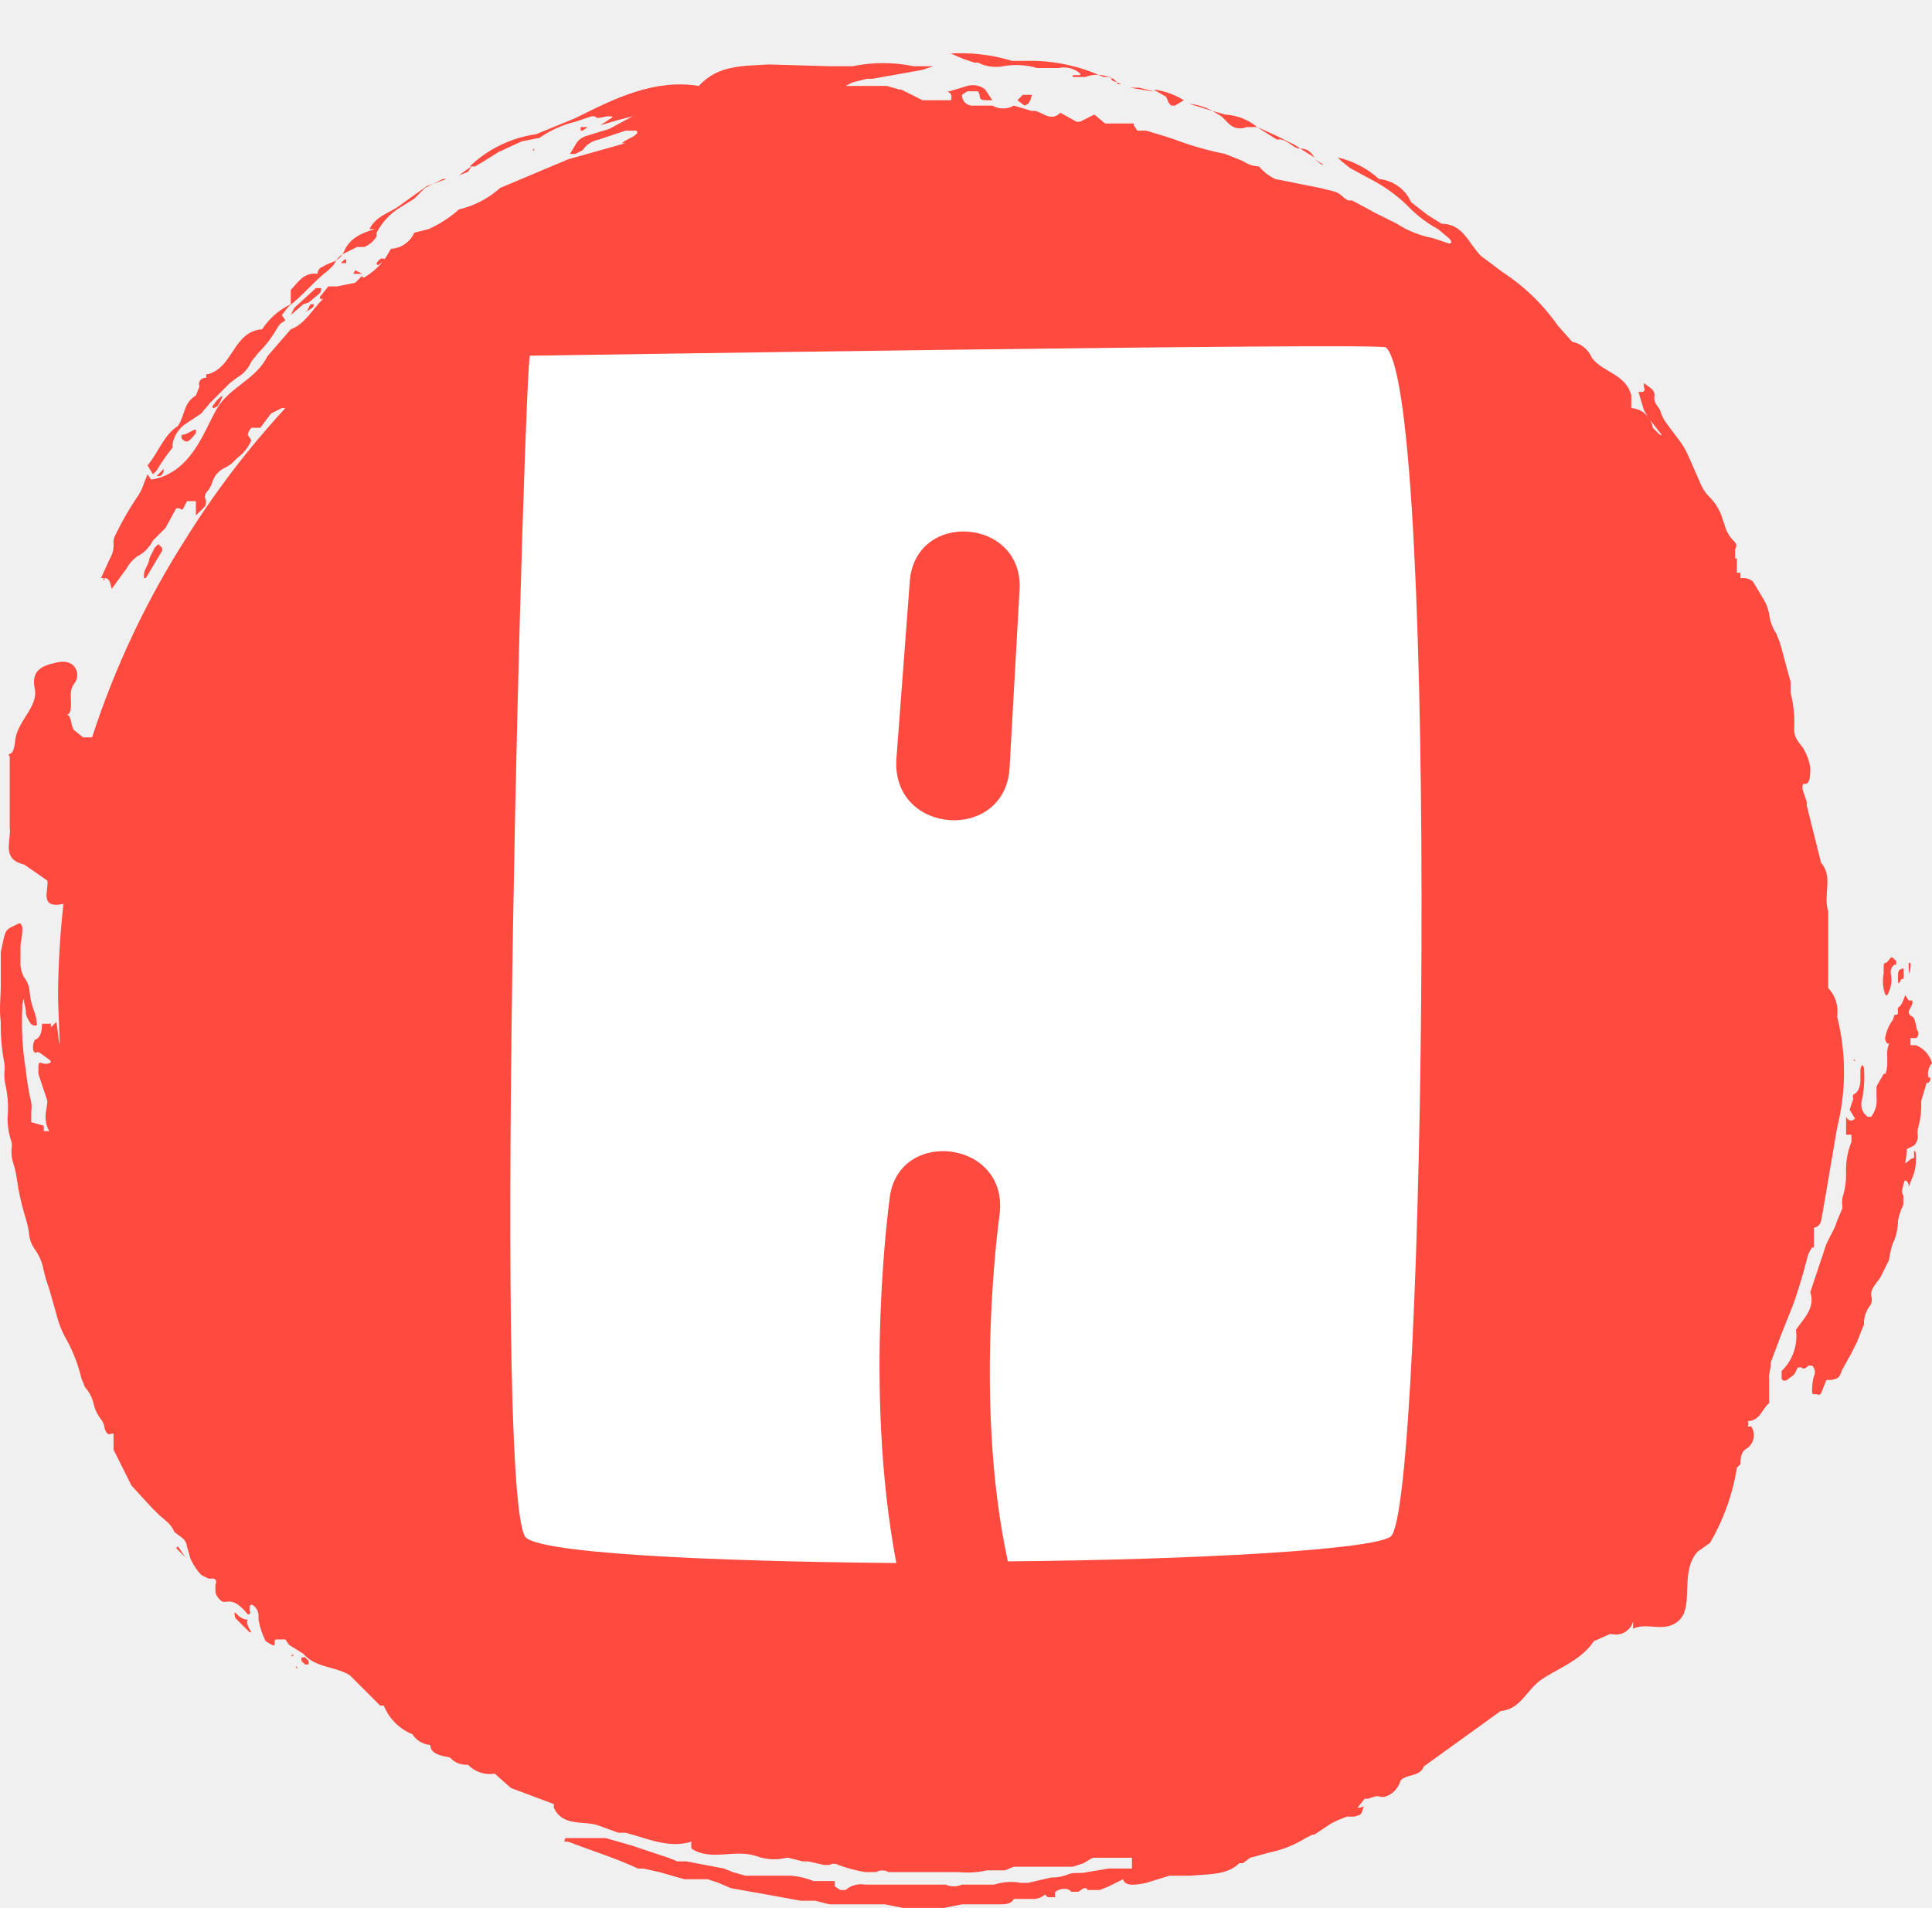
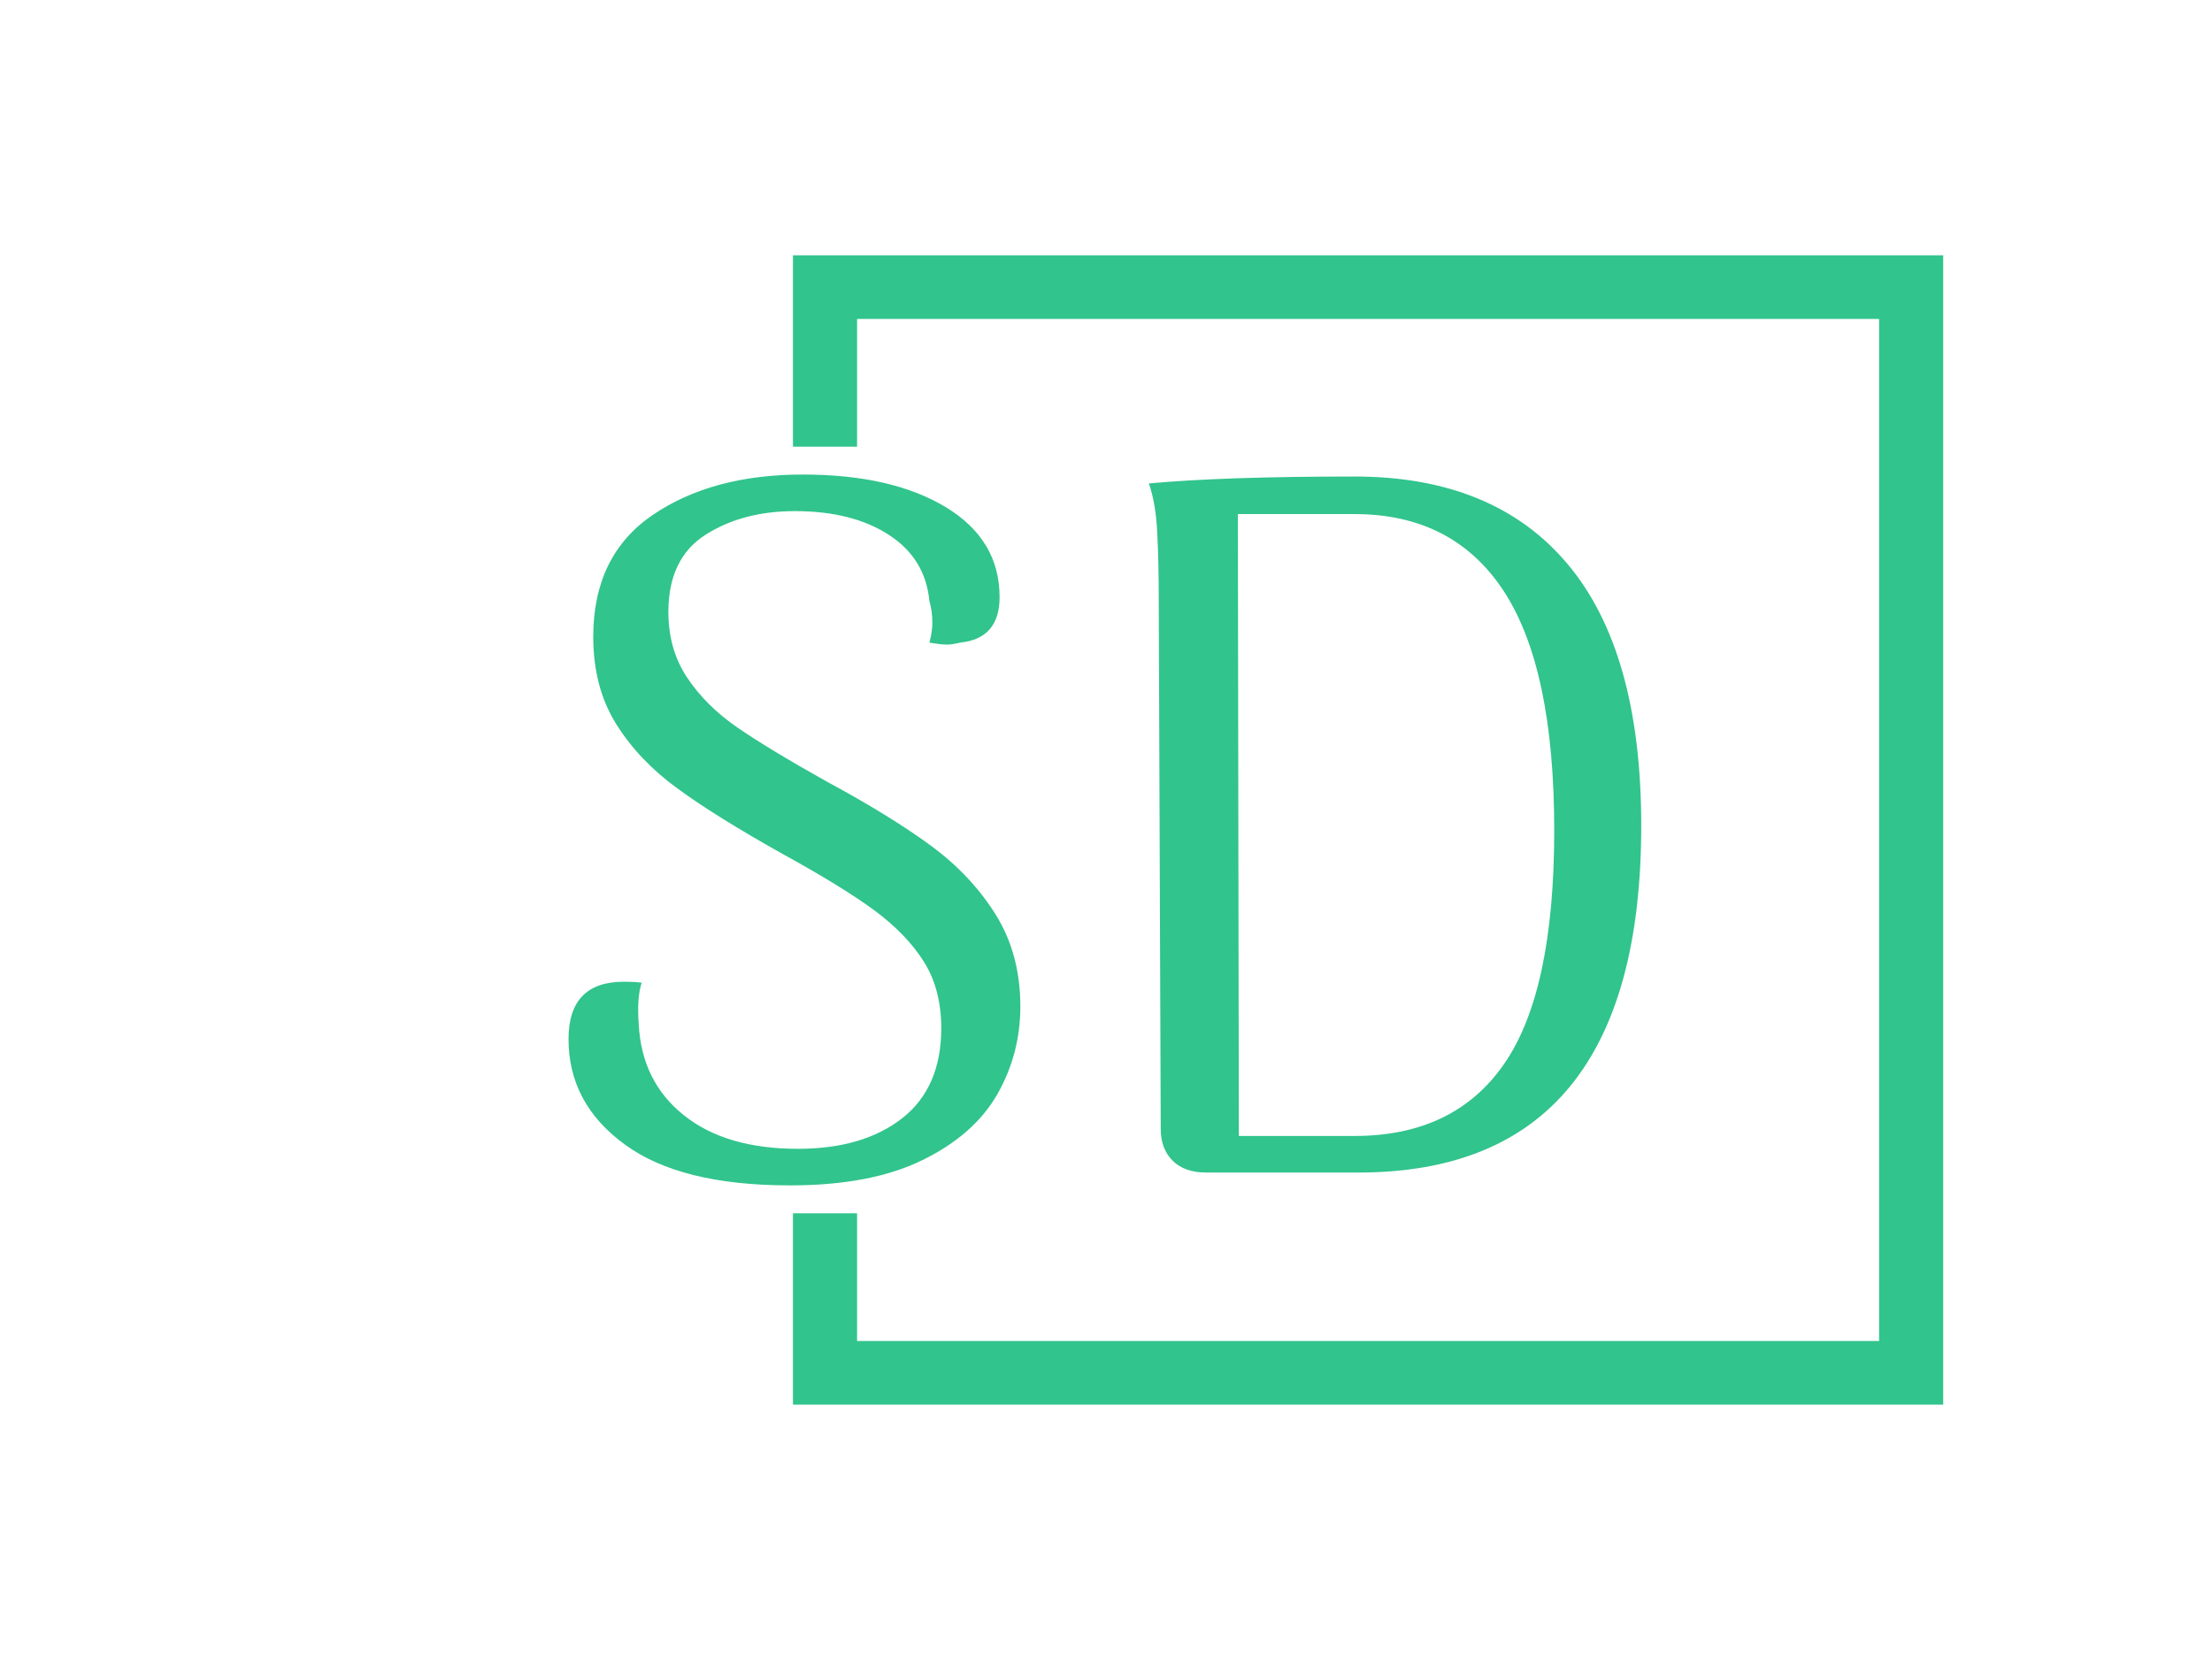
- <svg xmlns="http://www.w3.org/2000/svg" width="308.761" height="304.916" viewBox="0 0 106.008 104.687" class="css-1j8o68f" version="1.1" id="svg23">
-   <defs id="SvgjsDefs2684" />
-   <g id="SvgjsG2685" featurekey="rootContainer" transform="matrix(0.9820593,0,0,0.9820593,-0.05456052,0)" fill="#ff4a3f">
-     <g id="g17">
-       <path d="M19.8 15.3h.5l-.4-.2zm.5.1zm.8-.7c0 .1 0 .1.1.1l.4-.3c-.2-.1-.3-.1-.5.2zm.4-.2zm-4.1 2.3zm-.2.6l.3-.2c.1-.1.1-.2.1-.2h-.2l-.2.4c-.1-.1-.1 0 0 0zm2.2-2.9h-.1l-.2.2h.3zm-2.1 2.4l.6-.5c.1-.1.1-.2.1-.3h-.3l-1.2 1.1-.2.4.7-.6zm-1.1.8z" id="path3" />
-       <path d="M9.7 25v-.2a1.7 1.7 0 0 1 .7-1.1l.9-.6.5-.6.7-.7.4-.4.4-.3a1.9 1.9 0 0 0 .8-.9l.4-.5a5.9 5.9 0 0 0 1-1.3l.2-.3.3-.2-.2-.3.4-.5c.8-.6 1.4-1.4 2.2-2l.3-.3a1.4 1.4 0 0 1 .5-.6l.8-.4h.4a1.4 1.4 0 0 0 .7-.6V13a3.5 3.5 0 0 1 1.3-1.4l.8-.5.2-.2.4-.4 1-.5h.2l-1.1.4-1.4 1c-.6.5-1.4.6-1.8 1.4h.3c-.7.2-1.4.5-1.7 1.2s-.8.6-1.2.9a.4.4 0 0 0-.3.4c-.8-.1-1.1.5-1.5.9v.8a3.9 3.9 0 0 0-1.6 1.4c-1.6.1-1.6 2.1-3 2.5h-.1a.2.2 0 0 0 0 .2c-.3 0-.5.2-.4.5l-.2.5c-.7.4-.6 1.1-1 1.7-.8.5-1.1 1.5-1.7 2.2l.3.5.2-.2a11.6 11.6 0 0 1 .9-1.3zM53.9 3.3l.6.2h.2a2.2 2.2 0 0 0 1.4.2 4.1 4.1 0 0 1 1.9.1h1.2a1.4 1.4 0 0 1 1.2.3.1.1 0 0 1 0 .1H60a.1.1 0 0 0 0 .1h.7a1.8 1.8 0 0 1 1.3 0c.2 0 .1.1.2.2l.5.2h-.2c-.2-.4-.5-.4-.8-.4a9.7 9.7 0 0 0-4.3-.9h-.8A9.8 9.8 0 0 0 53 3h.2zm7.3 3.1zM50.3 4.7zm10.9 1.7h.2-.2zM19 14.7zm32.1-10zm17.6 2.2a.9.9 0 0 0 1 .2h.6a3.1 3.1 0 0 0-1.8-.7l-.7-.2.5.3zm-3.4-1.3c0 .1.1.2.2.3h.2l.5-.3a4.2 4.2 0 0 0-1.7-.6l.7.4zm7.4 2.7l.8.5c-.2-.3-.4-.5-.8-.5z" id="path5" />
-       <path d="M99 76.1l.6-1.6.6-1.5c.2-.5.6-1.8.8-2.6a1.7 1.7 0 0 1 .3-.7h.1v-1.1c.5-.1.4-.6.5-.9l.8-4.7a12.7 12.7 0 0 0 0-6.2 1.9 1.9 0 0 0-.5-1.6v-4.3c-.3-.9.3-1.9-.4-2.7L101 45a.4.4 0 0 0 0-.2l-.2-.6a.5.5 0 0 1 0-.4h.1c.3 0 .3-.5.3-.9a3 3 0 0 0-.4-1.1l-.3-.4a1.1 1.1 0 0 1-.2-.7 6.7 6.7 0 0 0-.2-2v-.6c-.2-.7-.4-1.5-.6-2.2l-.2-.5a2.5 2.5 0 0 1-.4-1.1 2.5 2.5 0 0 0-.3-.8l-.6-1a.8.8 0 0 0-.6-.2h-.1V32h-.2v-.8H97V31a.4.4 0 0 0 0-.1v-.2c.1-.2.1-.3-.1-.5a1.8 1.8 0 0 1-.4-.6l-.2-.6a2.9 2.9 0 0 0-.7-1.2 2.2 2.2 0 0 1-.5-.7l-.7-1.6a4.3 4.3 0 0 0-.6-1l-.6-.8a2.4 2.4 0 0 1-.4-.8l-.2-.3a.6.6 0 0 1-.1-.5.5.5 0 0 0-.2-.4l-.4-.3v.2c.1.2 0 .3-.1.3h-.2l.3 1 .3.5.7.9h-.1l-.2-.2-.2-.2a1.3 1.3 0 0 0-1.2-1.1v-.7c-.3-1.2-1.6-1.3-2.2-2.1a1.5 1.5 0 0 0-1.1-.9l-.8-.9a11.3 11.3 0 0 0-3.1-3l-.8-.6-.4-.3c-.7-.7-1-1.8-2.2-1.8l-.8-.5-.9-.7a2.2 2.2 0 0 0-1.8-1.3 5.1 5.1 0 0 0-2.3-1.2l.2.2.5.4 1.3.7a8.5 8.5 0 0 1 2.1 1.6 6.8 6.8 0 0 0 1.5 1.1l.6.5c.1.1.2.2.1.3H81l-.9-.3a5.6 5.6 0 0 1-2-.8l-1.2-.6-1.3-.7h-.2c-.3-.1-.4-.4-.8-.5l-.8-.2-2.5-.5a2.6 2.6 0 0 1-.9-.7 1.7 1.7 0 0 1-.9-.3l-1-.4a18.1 18.1 0 0 1-2.8-.8l-.6-.2-1-.3h-.5l-.2-.3v-.1h-1.6l-.6-.5-.4.2-.4.2h-.2l-.9-.5c-.6.6-1.1-.2-1.6-.1l-1-.3a1.2 1.2 0 0 1-1.2 0h-1.2a.6.6 0 0 1-.5-.6l.3-.2h.6a.7.7 0 0 1 .1.3c0 .2.2.2.5.2h.2l-.4-.6a1.1 1.1 0 0 0-1-.2l-1 .3H53c.3.2.2.3.2.5h-1.6l-.4-.2-.8-.4h-.1l-.7-.2h-2.3l.4-.2.8-.2h.3l1.7-.3 1.1-.2.6-.2h-1.1a8.4 8.4 0 0 0-3.4 0h-1.3L43 3.6c-1.4.1-2.8 0-3.9 1.2-2.5-.4-4.7.7-6.9 1.8l-2.2.9a6.7 6.7 0 0 0-3.7 1.8h.3l.5-.3.8-.5 1.3-.6 1-.2a6 6 0 0 1 2-.9l.9-.3h.2c.1.2.5 0 .7 0h.2c.1 0 .1.1 0 .1l-.6.4 1-.3.8-.2-1.3.7-1.3.4a1 1 0 0 0-.6.5l-.3.5h.3l.4-.2a1.4 1.4 0 0 1 .9-.6l1.5-.5h.5a.1.1 0 0 1 .1.2c-.2.2-.6.3-.8.5h.2l-3.2.9-3.8 1.6a5.2 5.2 0 0 1-2.3 1.2 6.6 6.6 0 0 1-1.7 1.1l-.8.2a1.5 1.5 0 0 1-1.3.9l-.3.5a3.7 3.7 0 0 1-1.2 1.1h-.1v-.1l-.2.2-.2.2-1 .2h-.5l-.4.5c-.1.1-.1.2 0 .2h.1c-.6.6-1 1.4-1.8 1.7L15 19.9c-.6 1.2-1.8 1.6-2.6 2.6s-1.4 3.9-3.9 4.3l-.2-.3-.2.5a2.7 2.7 0 0 1-.4.8 16.9 16.9 0 0 0-1.2 2.1.8.8 0 0 0-.1.5 1.4 1.4 0 0 1-.2.8l-.5 1.1h.2c.3 0 .3.3.4.6l.8-1.1a2.2 2.2 0 0 1 .6-.7 2 2 0 0 0 .9-.9l.3-.3.4-.4.6-1.1h.2c.1.1.1.1.2 0l.2-.4h.5v.8l.5-.5a.5.5 0 0 0 0-.5.4.4 0 0 1 .1-.3 1.5 1.5 0 0 0 .3-.5 1.3 1.3 0 0 1 .8-.9l.3-.2.3-.3a2.4 2.4 0 0 0 .8-1l-.2-.3c0-.1.1-.3.2-.4h.5l.6-.8.6-.3h.2a48.8 48.8 0 0 0-5.5 7.2h-.1.1a48.4 48.4 0 0 0-5.3 11.2h-.5l-.5-.4c-.2-.2-.1-.7-.4-.9h.1c.3-.5-.1-1.2.3-1.7s.1-1.4-.9-1.2-1.5.5-1.3 1.5-1 1.8-1.1 2.9-.5.5-.3.9v3.9c.1.8-.5 1.8.8 2.1l1.3.9c.1.5-.5 1.6.9 1.3a49.2 49.2 0 0 0-.3 5c0 1.1.1 2.2.1 3.3v-.4c-.1-.4-.1-.8-.2-1.3l-.3.3v-.2h-.5c0 .5-.1.8-.4.9a.9.9 0 0 0-.1.5c0 .1.1.3.2.2s.4.2.7.4-.2.3-.4.2-.2.1-.2.3v.3l.5 1.5c0 .3-.1.6-.1.9a1.7 1.7 0 0 0 .2.8h-.3v-.3l-.7-.2v-.6a1.5 1.5 0 0 0 0-.5 14.6 14.6 0 0 1-.3-1.8 16.6 16.6 0 0 1-.2-3.5.9.9 0 0 1 .1-.5v.2a2.9 2.9 0 0 1 .1.5.8.8 0 0 0 .1.4c.1.2.2.4.4.4s.1-.1.1-.2a2.1 2.1 0 0 0-.1-.5 4.2 4.2 0 0 1-.3-1.3 1.5 1.5 0 0 0-.3-.7 1.6 1.6 0 0 1-.2-.9v-.8c0-.3.1-.6.1-.9a.5.5 0 0 0-.1-.4h-.1c-.8.4-.7.2-1 1.6V55c0 .7-.1 1.4 0 2.1a10.8 10.8 0 0 0 .2 2.3 1.8 1.8 0 0 1 0 .5 3.1 3.1 0 0 0 .1.9 5.9 5.9 0 0 1 .1 1.3 3.9 3.9 0 0 0 .2 1.7 1.2 1.2 0 0 1 0 .4 2.1 2.1 0 0 0 .1.8 4.9 4.9 0 0 1 .2.9 14 14 0 0 0 .5 2.2 5 5 0 0 1 .2 1 1.7 1.7 0 0 0 .3.7 2.9 2.9 0 0 1 .5 1.2 8.5 8.5 0 0 0 .3 1l.4 1.4a5.4 5.4 0 0 0 .6 1.5 8.5 8.5 0 0 1 .8 2.1l.2.5a2.1 2.1 0 0 1 .5 1 2.1 2.1 0 0 0 .4.8 1 1 0 0 1 .2.5c.1.3.2.4.4.3h.1v.9l.5 1 .5 1 1.1 1.2.4.4c.3.3.7.5.9 1l.4.3a.7.7 0 0 1 .3.5l.2.7a3.3 3.3 0 0 0 .6.9l.4.2h.3a.2.2 0 0 1 .1.3 2.5 2.5 0 0 0 0 .5.9.9 0 0 0 .4.5h.2c.4-.1.8.2 1.2.7h.1c0-.1.1-.1 0-.2v-.2c0-.1.1-.2.2-.1a.7.7 0 0 1 .3.6v.2a4.3 4.3 0 0 0 .4 1.2c.5.3.5.3.5.1s0-.2.2-.2h.4l.2.3.8.5c.7.8 1.8.7 2.6 1.2l1.7 1.7h.2a2.9 2.9 0 0 0 1.6 1.6 1.3 1.3 0 0 0 1 .6c0 .5.6.6 1.1.7a1.2 1.2 0 0 0 .8.4h.2a1.7 1.7 0 0 0 1.5.5l.9.8 2.4.9v.2c.5 1.1 1.7.7 2.5 1l1.1.4h.4c1.2.3 2.4.9 3.7.5a.7.7 0 0 0 0 .4c1.1.7 2.4 0 3.6.4a2.9 2.9 0 0 0 1.7.1h.1l.8.2h.3l.9.2h.3a.5.5 0 0 1 .5 0 7.9 7.9 0 0 0 1.5.4h.6a.7.7 0 0 1 .7 0h3.9a5 5 0 0 0 1.6-.1h1l.5-.2H60l.6-.2.5-.3h2.2v.6H62l-1.2.2c-.4.1-.7 0-1 .1a2.4 2.4 0 0 1-1 .2l-1.3.3h-.4a3.1 3.1 0 0 0-1.5.1h-1.8a1.1 1.1 0 0 1-.9 0h-4.5a1.3 1.3 0 0 0-1.1.3H47l-.3-.2v-.3h-1.2a4.1 4.1 0 0 0-1.3-.3h-2.5l-.7-.2-.5-.2-2.1-.4h-.5l-.5-.2-2.1-.7-1.4-.4h-2.2c-.1 0-.1.1-.1.2h.2c1.3.5 2.6.9 3.9 1.5h.3l.9.2 1.4.4h1.3l.6.2.7.3 1.7.3 1.1.2 1.1.2h.8l.8.2h3.1l1 .2h2.3l1-.2H56c.4 0 .6-.1.7-.3h1a1 1 0 0 0 .8-.3c-.1.1 0 .1.1.2h.4v-.2c0-.1 0-.1.2-.2s.6-.1.7.1h.4l.3-.2c.2 0 .2 0 .2.1h.7l.5-.2.8-.4c.1.3.4.4 1.3.2l1.3-.4h1.2c.9-.1 2 0 2.7-.7h.2l.4-.3 1.1-.3a6.1 6.1 0 0 0 2-.8l.4-.2h.1l.9-.6.4-.2.5-.2h.4c.4-.1.4-.1.5-.4s0-.1-.2-.1h-.1l.4-.5h.2c.3-.1.5-.2.7-.1h.2a1.3 1.3 0 0 0 .9-.9c.3-.4 1.1-.2 1.3-.8l4.3-3.1c1.1-.1 1.4-1.1 2.2-1.7s2.3-1.1 3-2.2l.9-.4h.1a1 1 0 0 0 1.2-.7v.4c.8-.4 1.8.3 2.6-.5s0-2.7 1-3.8l.7-.5a12.1 12.1 0 0 0 1.5-4.2l.2-.2c0-.3 0-.7.4-.9a.9.9 0 0 0 .2-1.2h-.2a.3.3 0 0 0 0-.3c.7 0 .8-.7 1.2-1V77a.5.5 0 0 1 0-.2 3.8 3.8 0 0 0 .1-.7zM5.9 32.2z" id="path7" />
-       <path d="M26.4 9.3l-.3.2-.4.3.5-.2zm6.1-2h.1l.3-.2h-.4zm-2.6 1l-.1.1h.1v-.1zm-1.5 1.4zm1.3-.2zm-6.3 3.1zM9.2 26.2l-.4.4H9a.4.4 0 0 0 .2-.4zm3-3.5a2.1 2.1 0 0 0 .3-.6 1.5 1.5 0 0 0-.5.5c-.1.1-.1.2 0 .2zM11 24.2V24c-.2 0-.5.3-.8.3v.2c.3.3.4.2.8-.3zm3 66.2zM73.9 9.2h.1l-.5-.3zm-2.5-1.4c.5-.1.8.4 1.2.5h.1l-.3-.2-1-.5-1.1-.5.3.2zM52.8 3.1zm11.7 2h-.1l-1.2-.2h.5zm2 .7l1.3.4a3.3 3.3 0 0 0-1.3-.4zm-9 0a1 1 0 0 0 .2-.5h-.5l-.3.3.4.3zm9 1.6zM49.9 4.2zm2.9.7zM48.5 4zm13.8 2.1a.5.5 0 0 0 0 .1zm44.8 52.3h-.3V58h.3c.1 0 .2-.3.1-.4s-.1-.7-.3-.8a.3.3 0 0 1-.2-.3l.2-.4a.4.4 0 0 0 0-.2h-.2l-.2-.3c-.1.3-.2.6-.4.7a.5.5 0 0 0 0 .2c0 .1 0 .2-.1.2h-.1a1.1 1.1 0 0 1-.1.3 2.3 2.3 0 0 0-.4.9.4.4 0 0 0 .1.4h.1a1.7 1.7 0 0 0-.1.8v.4a1.8 1.8 0 0 1-.1.5h-.1l-.4.7v.6a1.5 1.5 0 0 1-.3 1.1h-.2l-.2-.2a.9.9 0 0 1-.1-.8 6.5 6.5 0 0 0 .1-1.7c0-.1-.1-.2-.1-.2a.5.5 0 0 0-.1.3v.6c0 .2-.1.6-.3.7s-.1.2-.1.3l-.2.6.3.5c-.2.2-.4.1-.5-.1v1h.3v.4a4.2 4.2 0 0 0-.3 1.4 3.3 3.3 0 0 0 0 .4 4 4 0 0 1-.2 1.3 2 2 0 0 0 0 .6l-.3.7a3.2 3.2 0 0 1-.3.7l-.3.6-.9 2.7c.3.9-.4 1.5-.8 2.1a2.7 2.7 0 0 1-.8 2.3v.4c0 .1.1.2.3.1l.4-.3.2-.4h.2c.1.1.2.1.4-.1h.2a.5.5 0 0 1 .1.6 2.9 2.9 0 0 0-.1.8c0 .1 0 .2.1.2h.2c.1.1.2 0 .3-.3l.2-.5h.3c.4-.1.4-.1.6-.6l.5-.9.3-.6.4-1a1.6 1.6 0 0 1 .3-1 .6.6 0 0 0 .1-.6c0-.2 0-.3.2-.6l.3-.4.5-1a4.7 4.7 0 0 1 .2-.9 3 3 0 0 0 .3-1.3 3.8 3.8 0 0 1 .3-.9v-.5c-.1-.2-.1-.2 0-.6s.1-.2.2-.2a.4.4 0 0 1 .1.3l.2-.5a2.3 2.3 0 0 0 .2-.9v-.3c0-.1 0-.3-.1-.3v.4c-.2 0-.3.2-.5.3a6.4 6.4 0 0 0 .1-.8l.4-.2a.7.7 0 0 0 .2-.6 1.4 1.4 0 0 1 0-.3 4.8 4.8 0 0 0 .2-1.4v-.2l.3-1h.1a.3.3 0 0 0 .1-.3h-.1a.9.9 0 0 1 .2-.8 1.5 1.5 0 0 0-.9-1zm-1.2 7.8zm-.2-9.9zm0 0zM9.1 30.8a.3.3 0 0 0 0-.2l-.2-.2-.2.2-.3.6c0 .3-.3.6-.3.9v.2h.1zm96.3 24.8h.1a1.7 1.7 0 0 0 .2-1.2.5.5 0 0 1 .2-.5h.1v-.2l-.2-.2h-.1c-.1.1-.2.3-.3.3s-.1.1-.1.3v.3a2.2 2.2 0 0 0 .1 1.2zM13.2 90.1c-.1 0 0 .2 0 .3l.8.8h.1c-.2-.3-.3-.6-.2-.7a.9.9 0 0 1-.5-.2zm.8.3zm92.3-35.7h.1a2 2 0 0 0 0-.6c-.3.1-.3.1-.3.6s.1.1.2 0z" id="path9" />
-       <path d="M106.7 62a.6.6 0 0 0 .1-.5c0-.1-.1-.2-.1-.1h-.2v.2c0 .4.1.5.2.4zm.1-8.2h-.1v.6a1 1 0 0 0 .1-.6zM17.1 92.6h-.2v.2l.2.2h.2v-.2zm86.6-33.3c0-.1 0-.1-.1-.1zM9.9 86.5l.5.5-.4-.6z" id="path11" />
-       <circle cx="10.5" cy="87.1" transform="rotate(-24.8 10.4 87.159)" id="circle13" />
-       <path d="M9.7 30.1h-.1v.2-.2h.1zm83.2-6.6l-.2-.3h-.1zm-14.7 77.1zM5.9 32.2zm-.1.2a.3.3 0 0 0 .1-.2v.2zm1.9-4.9zM61.5 2.4zm42.8 58.2v.1-.1zM16.4 92.5h-.1c.1.1.2 0 .1-.1zm.2.7h.1l-.1-.1v.1zm73.9-71.3zm15.2 34.4zM14.6 91.7zm92.1-37zm-.8 11.4zM34.6 0z" id="path15" />
-     </g>
-   </g>
-   <g id="SvgjsG2686" featurekey="nameFeature-0" transform="matrix(2.284354,0,0,2.284354,27.98006,-5.60952)" fill="#ffffff">
-     <path d="M9.6 16.48 l-0.32 4.24 c-0.08 1.8 2.6 1.96 2.72 0.2 l0.24 -4.28 c0.12 -1.76 -2.56 -1.96 -2.64 -0.16 z M0.48 11 l0 0 c0.04 0 20.48 -0.32 20.56 -0.2 c1.28 1.12 0.96 27.8 0.12 28.56 c-0.4 0.32 -4.64 0.56 -9.2 0.6 c-0.84 -3.84 -0.2 -8.32 -0.2 -8.32 c0.24 -1.8 -2.44 -2.12 -2.64 -0.4 c0 0.04 -0.64 4.52 0.16 8.76 c-4.56 -0.04 -8.68 -0.24 -8.92 -0.64 c-0.8 -1.44 0 -28.28 0.12 -28.36 z" id="path20" />
+ <svg xmlns="http://www.w3.org/2000/svg" version="1.1" width="1000" height="750" viewBox="0 0 1000 750">
+   <rect width="1000" height="750" fill="#ffffff" />
+   <g transform="matrix(0.834,0,0,0.834,82.49455,115.4194)">
+     <svg viewBox="0 0 396 247" data-background-color="#ffffff" preserveAspectRatio="xMidYMid meet" height="623" width="1000">
+       <g id="tight-bounds" transform="matrix(1,0,0,1,0.24,-0.1)">
+         <svg viewBox="0 0 395.52 247.2" height="247.2" width="395.52">
+           <g>
+             <svg />
+           </g>
+           <g>
+             <svg viewBox="0 0 395.52 247.2" height="247.2" width="395.52">
+               <g transform="matrix(1,0,0,1,82.49226,47.2152)">
+                 <svg viewBox="0 0 230.535 152.77" height="152.77" width="230.535">
+                   <g>
+                     <svg viewBox="0 0 230.535 152.77" height="152.77" width="230.535">
+                       <g>
+                         <svg viewBox="0 0 230.535 152.77" height="152.77" width="230.535">
+                           <g>
+                             <svg viewBox="0 0 230.535 152.77" height="152.77" width="230.535">
+                               <g id="textblocktransform">
+                                 <svg viewBox="0 0 230.535 152.77" height="152.77" width="230.535" id="textblock">
+                                   <g>
+                                     <svg viewBox="0 0 230.535 152.77" height="152.77" width="230.535">
+                                       <g transform="matrix(1,0,0,1,0,0)">
+                                         <svg width="230.535" viewBox="2.55 -35.3 54.25 35.95" height="152.77" data-palette-color="#31c48d">
+                                           <path d="M13.75 0.65Q8.2 0.65 5.38-1.43 2.55-3.5 2.55-6.75L2.55-6.75Q2.55-9.65 5.35-9.65L5.35-9.65Q5.9-9.65 6.25-9.6L6.25-9.6Q6-8.85 6.1-7.5L6.1-7.5Q6.25-4.6 8.38-2.9 10.5-1.2 14.15-1.2L14.15-1.2Q17.45-1.2 19.43-2.75 21.4-4.3 21.4-7.3L21.4-7.3Q21.4-9.25 20.53-10.65 19.65-12.05 18.03-13.25 16.4-14.45 13.4-16.1L13.4-16.1Q10-18 8.05-19.43 6.1-20.85 4.95-22.7 3.8-24.55 3.8-27.1L3.8-27.1Q3.8-31.2 6.8-33.25 9.8-35.3 14.4-35.3L14.4-35.3Q18.9-35.3 21.63-33.65 24.35-32 24.35-29.1L24.35-29.1Q24.35-27 22.35-26.8L22.35-26.8Q21.95-26.7 21.7-26.7L21.7-26.7Q21.4-26.7 20.8-26.8L20.8-26.8Q20.95-27.35 20.95-27.8L20.95-27.8Q20.95-28.4 20.8-28.9L20.8-28.9Q20.6-31.05 18.75-32.25 16.9-33.45 14-33.45L14-33.45Q11.35-33.45 9.47-32.25 7.6-31.05 7.6-28.35L7.6-28.35Q7.6-26.45 8.55-25.03 9.5-23.6 11.1-22.5 12.7-21.4 15.65-19.75L15.65-19.75Q18.8-18.05 20.85-16.55 22.9-15.05 24.15-13.05 25.4-11.05 25.4-8.4L25.4-8.4Q25.4-6 24.23-3.95 23.05-1.9 20.45-0.63 17.85 0.65 13.75 0.65L13.75 0.65ZM34.8 0Q33.7 0 33.1-0.6 32.5-1.2 32.5-2.2L32.5-2.2 32.4-28.85Q32.4-30.95 32.32-32.4 32.25-33.85 31.9-34.85L31.9-34.85Q35.7-35.2 42.3-35.2L42.3-35.2Q49.35-35.2 53.07-30.78 56.8-26.35 56.8-17.55L56.8-17.55Q56.8 0 42.5 0L42.5 0 34.8 0ZM36.45-1.85L42.3-1.85Q47.35-1.85 49.87-5.5 52.4-9.15 52.4-17.3L52.4-17.3Q52.4-25.5 49.85-29.4 47.3-33.3 42.3-33.3L42.3-33.3 36.4-33.3 36.45-1.85Z" opacity="1" transform="matrix(1,0,0,1,0,0)" fill="#31c48d" class="wordmark-text-0" data-fill-palette-color="primary" id="text-0" />
+                                         </svg>
+                                       </g>
+                                     </svg>
+                                   </g>
+                                 </svg>
+                               </g>
+                             </svg>
+                           </g>
+                         </svg>
+                       </g>
+                     </svg>
+                   </g>
+                 </svg>
+               </g>
+               <path d="M130.726 41.215L130.726 0 377.926 0 377.926 247.2 130.726 247.2 130.726 205.985 144.503 205.985 144.503 233.423 364.15 233.423 364.15 13.777 144.503 13.777 144.503 41.215Z" fill="#31c48d" stroke="transparent" data-fill-palette-color="primary" />
+             </svg>
+           </g>
+           <defs />
+         </svg>
+         <rect width="395.52" height="247.2" fill="none" stroke="none" visibility="hidden" />
+       </g>
+     </svg>
  </g>
</svg>
